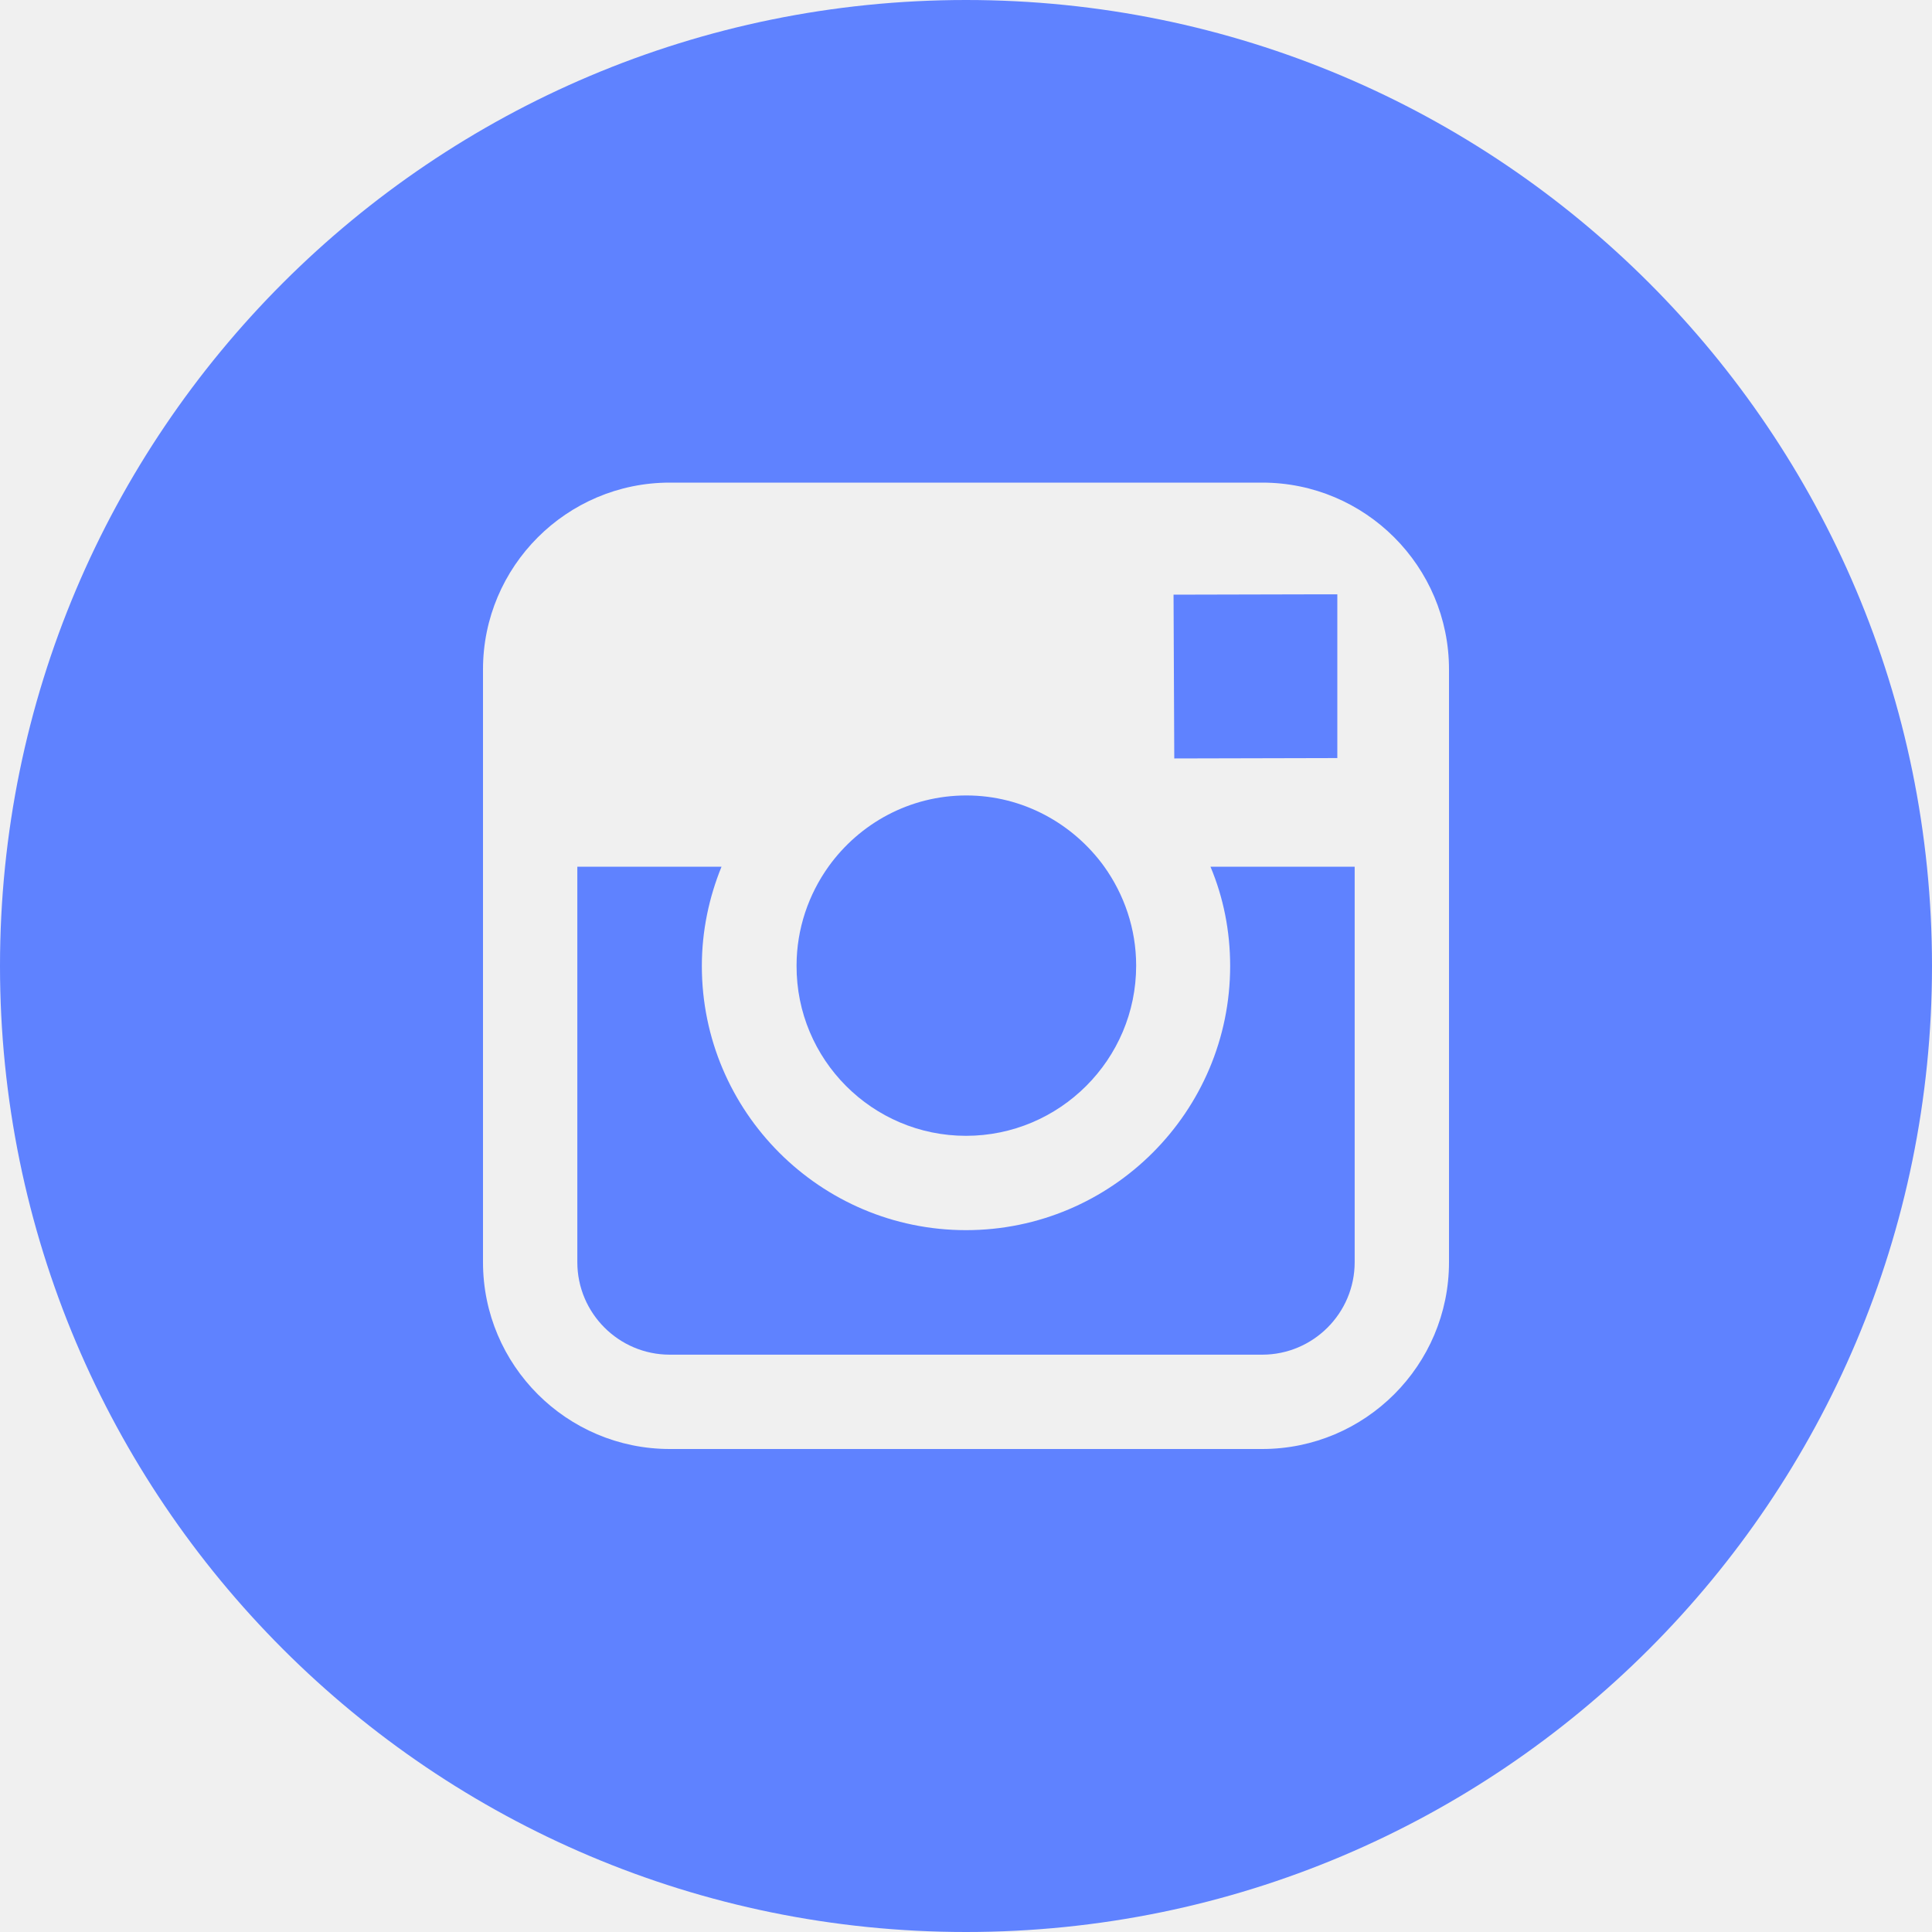
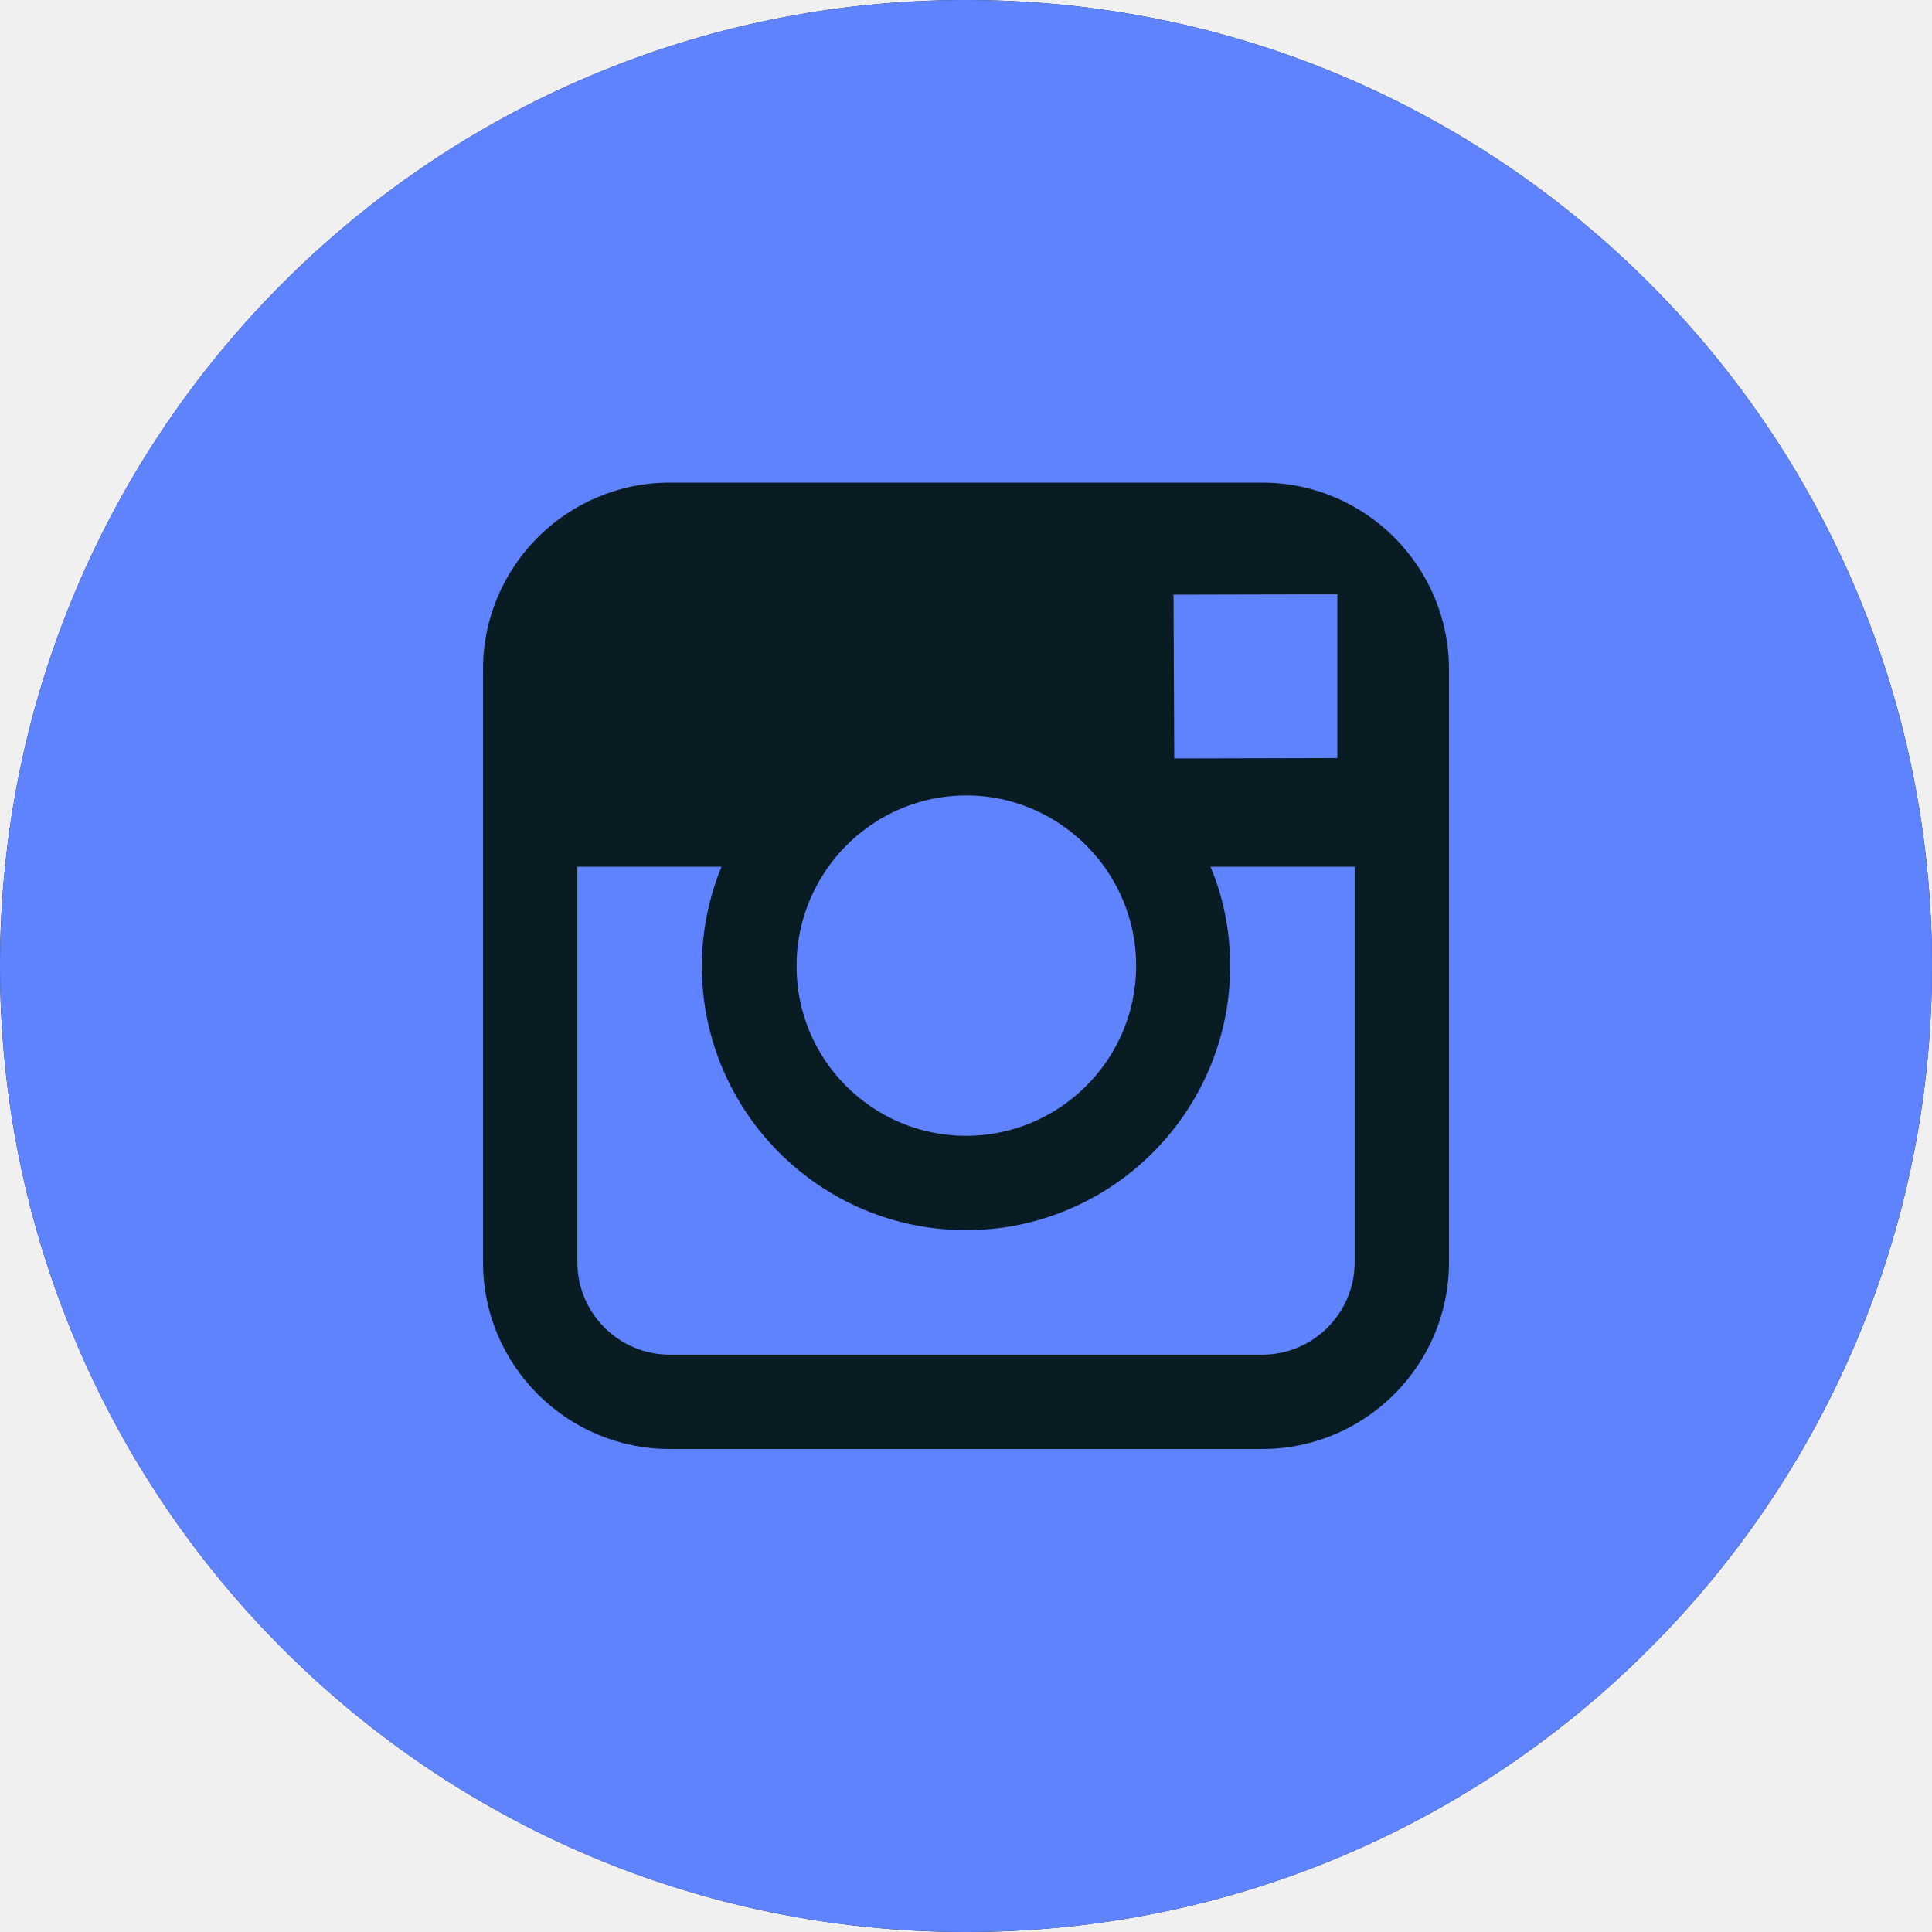
<svg xmlns="http://www.w3.org/2000/svg" width="40" height="40" viewBox="0 0 40 40" fill="none">
-   <path d="M20 23.516C21.938 23.516 23.523 21.938 23.523 19.992C23.523 19.227 23.273 18.516 22.859 17.938C22.219 17.055 21.18 16.469 20.008 16.469C18.836 16.469 17.797 17.047 17.156 17.938C16.742 18.516 16.492 19.227 16.492 19.992C16.484 21.938 18.062 23.516 20 23.516Z" fill="#5F82FF" />
-   <path d="M27.688 15.695V12.742V12.305H27.25L24.297 12.312L24.312 15.703L27.688 15.695Z" fill="#5F82FF" />
-   <path d="M25.469 20C25.469 23.016 23.016 25.469 20 25.469C16.984 25.469 14.531 23.016 14.531 20C14.531 19.273 14.68 18.578 14.938 17.945H11.953V26.133C11.953 27.188 12.812 28.047 13.867 28.047H26.133C27.188 28.047 28.047 27.188 28.047 26.133V17.945H25.062C25.328 18.578 25.469 19.273 25.469 20Z" fill="#5F82FF" />
-   <path d="M20 0C8.953 0 0 8.953 0 20C0 31.047 8.953 40 20 40C31.047 40 40 31.047 40 20C40 8.953 31.047 0 20 0ZM30 17.945V26.133C30 28.266 28.266 30 26.133 30H13.867C11.734 30 10 28.266 10 26.133V17.945V13.859C10 11.727 11.734 9.992 13.867 9.992H26.133C28.266 9.992 30 11.727 30 13.859V17.945Z" fill="#5F82FF" />
+   <g clip-path="url(#clip0_2_1290)">
+     <rect width="40" height="40" rx="20" fill="#091C23" />
+     <path d="M20 23.516C21.938 23.516 23.523 21.938 23.523 19.992C23.523 19.227 23.273 18.516 22.859 17.938C22.219 17.055 21.18 16.469 20.008 16.469C18.836 16.469 17.797 17.047 17.156 17.938C16.742 18.516 16.492 19.227 16.492 19.992C16.484 21.938 18.062 23.516 20 23.516Z" fill="#5F82FF" />
+     <path d="M27.688 15.695V12.742V12.305H27.25L24.297 12.312L24.312 15.703L27.688 15.695Z" fill="#5F82FF" />
+     <path d="M25.469 20C25.469 23.016 23.016 25.469 20 25.469C16.984 25.469 14.531 23.016 14.531 20C14.531 19.273 14.68 18.578 14.938 17.945H11.953V26.133C11.953 27.188 12.812 28.047 13.867 28.047H26.133C27.188 28.047 28.047 27.188 28.047 26.133V17.945H25.062C25.328 18.578 25.469 19.273 25.469 20Z" fill="#5F82FF" />
+     <path d="M20 0C8.953 0 0 8.953 0 20C0 31.047 8.953 40 20 40C31.047 40 40 31.047 40 20C40 8.953 31.047 0 20 0ZM30 17.945V26.133C30 28.266 28.266 30 26.133 30H13.867C11.734 30 10 28.266 10 26.133V17.945V13.859C10 11.727 11.734 9.992 13.867 9.992H26.133C28.266 9.992 30 11.727 30 13.859V17.945Z" fill="#5F82FF" />
+   </g>
+   <defs>
+     <clipPath id="clip0_2_1290">
+       <rect width="40" height="40" rx="20" fill="white" />
+     </clipPath>
+   </defs>
</svg>
